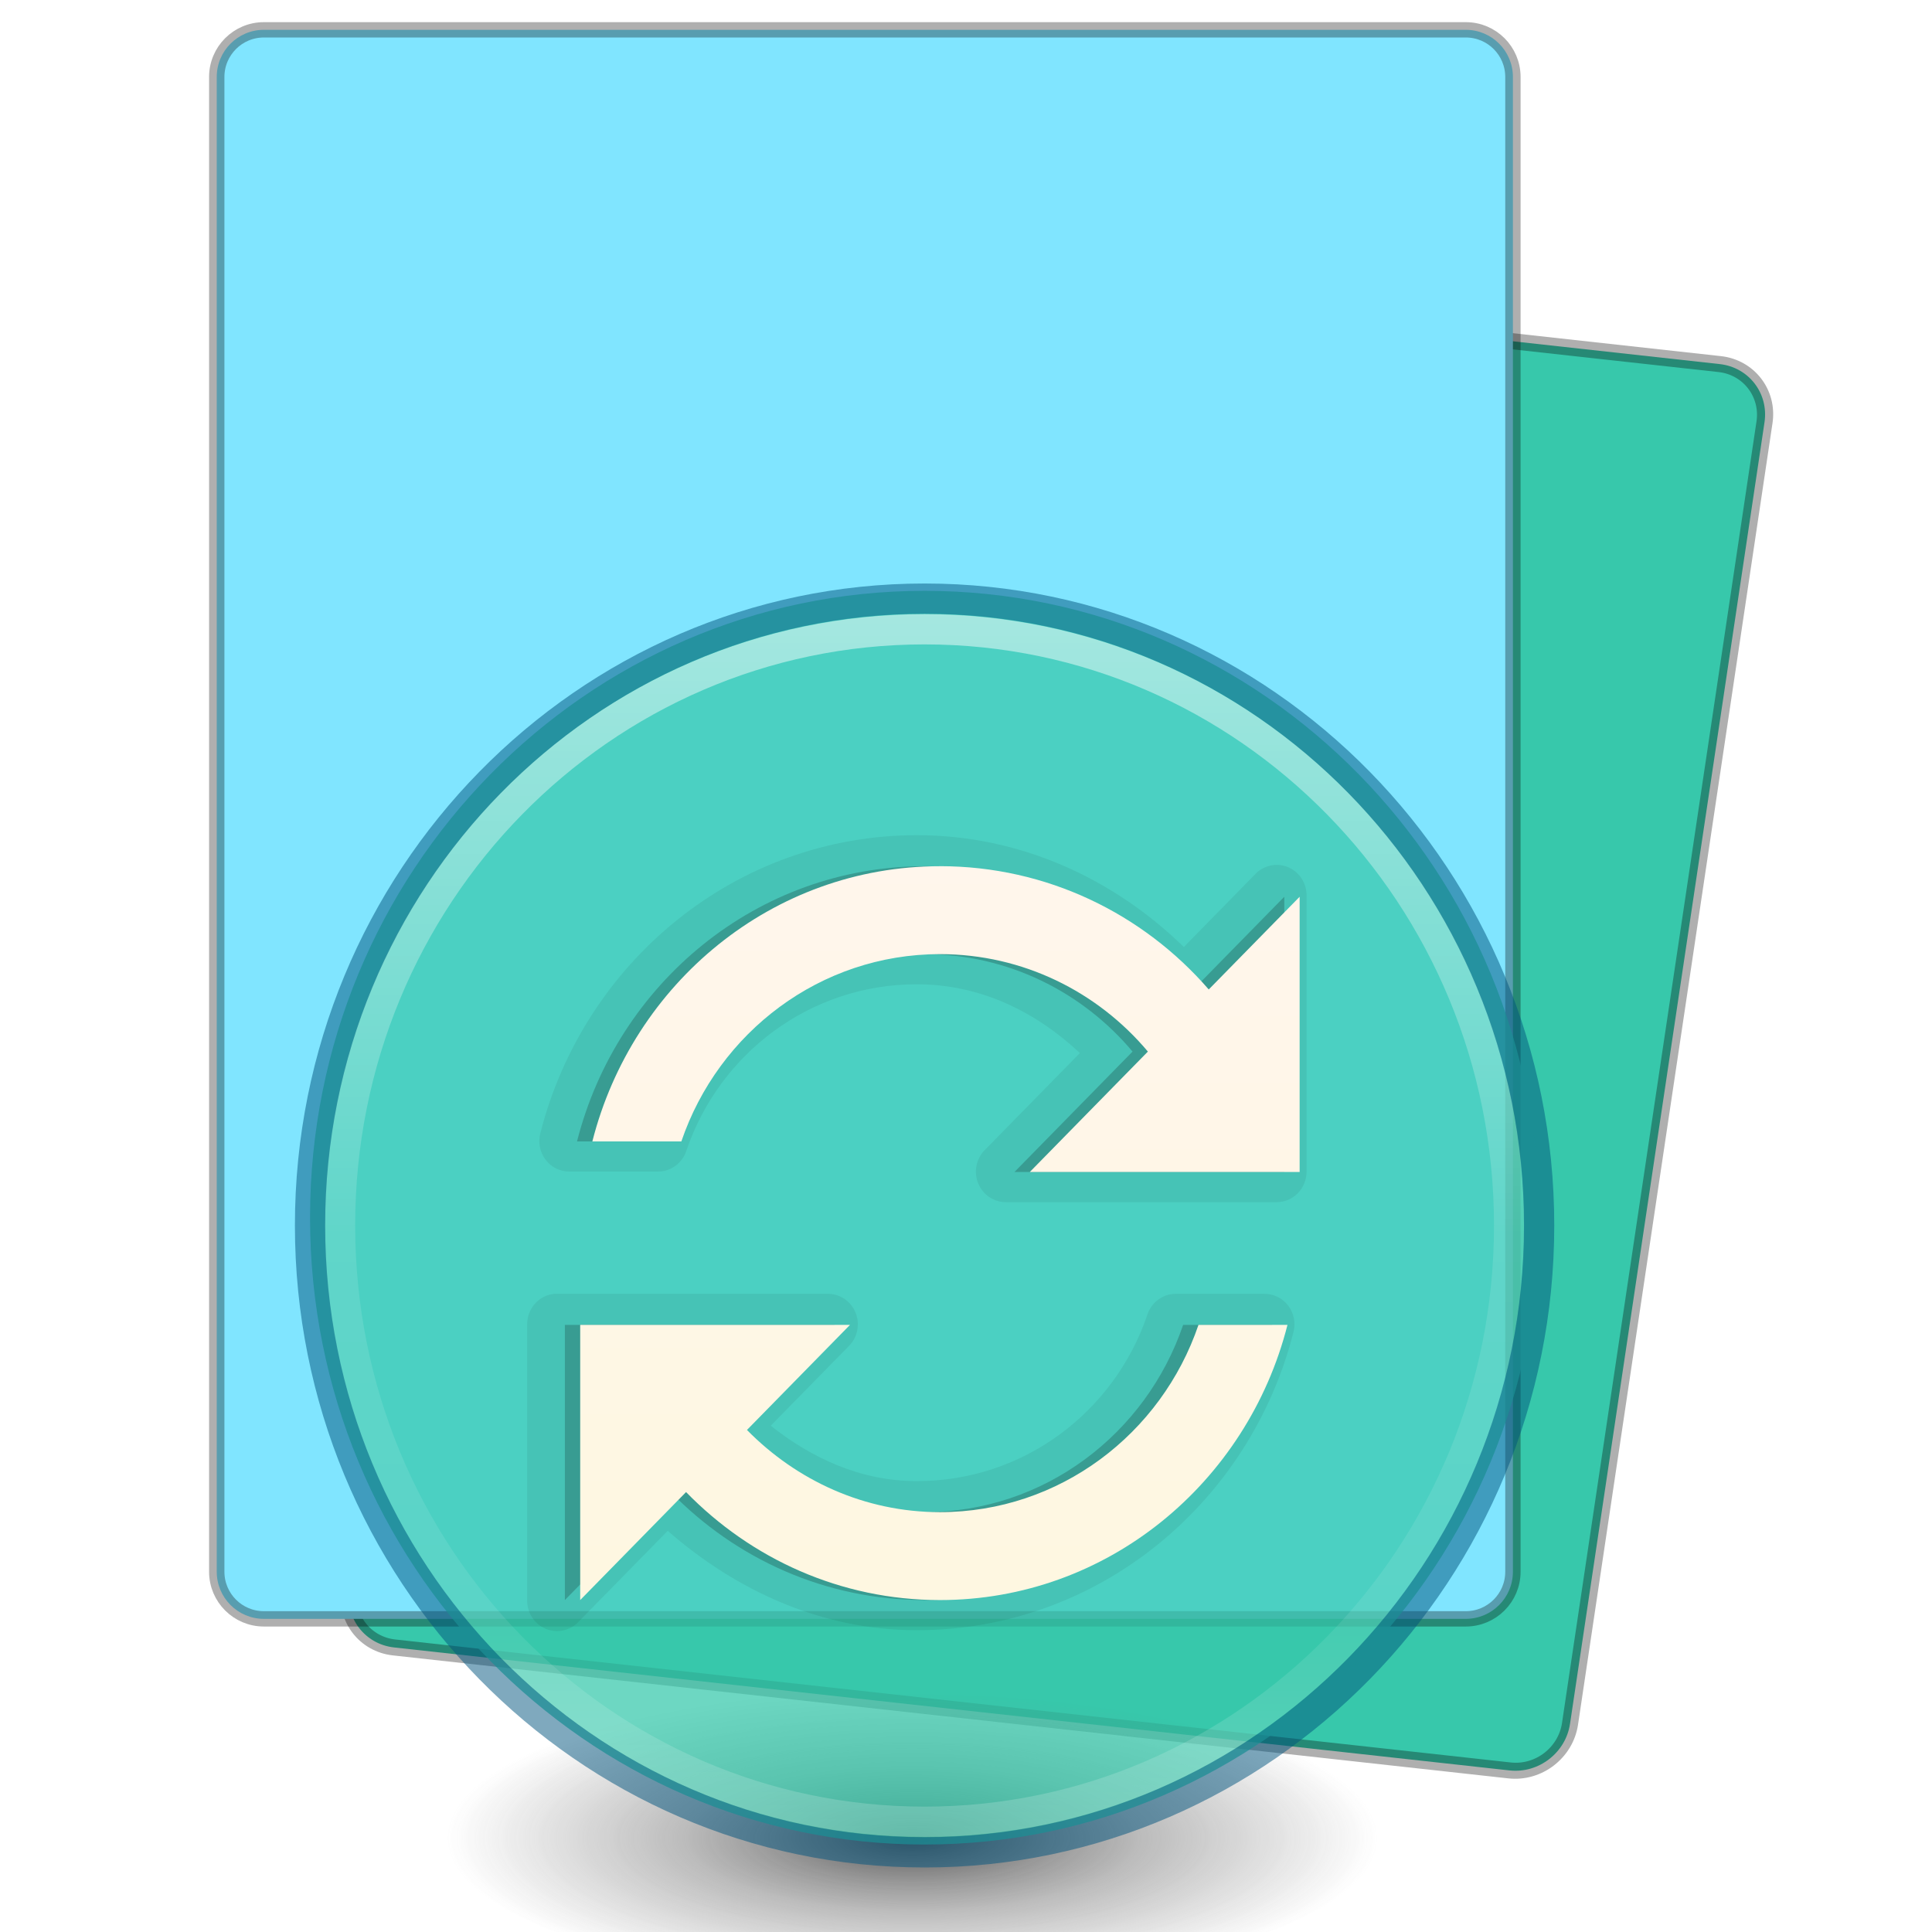
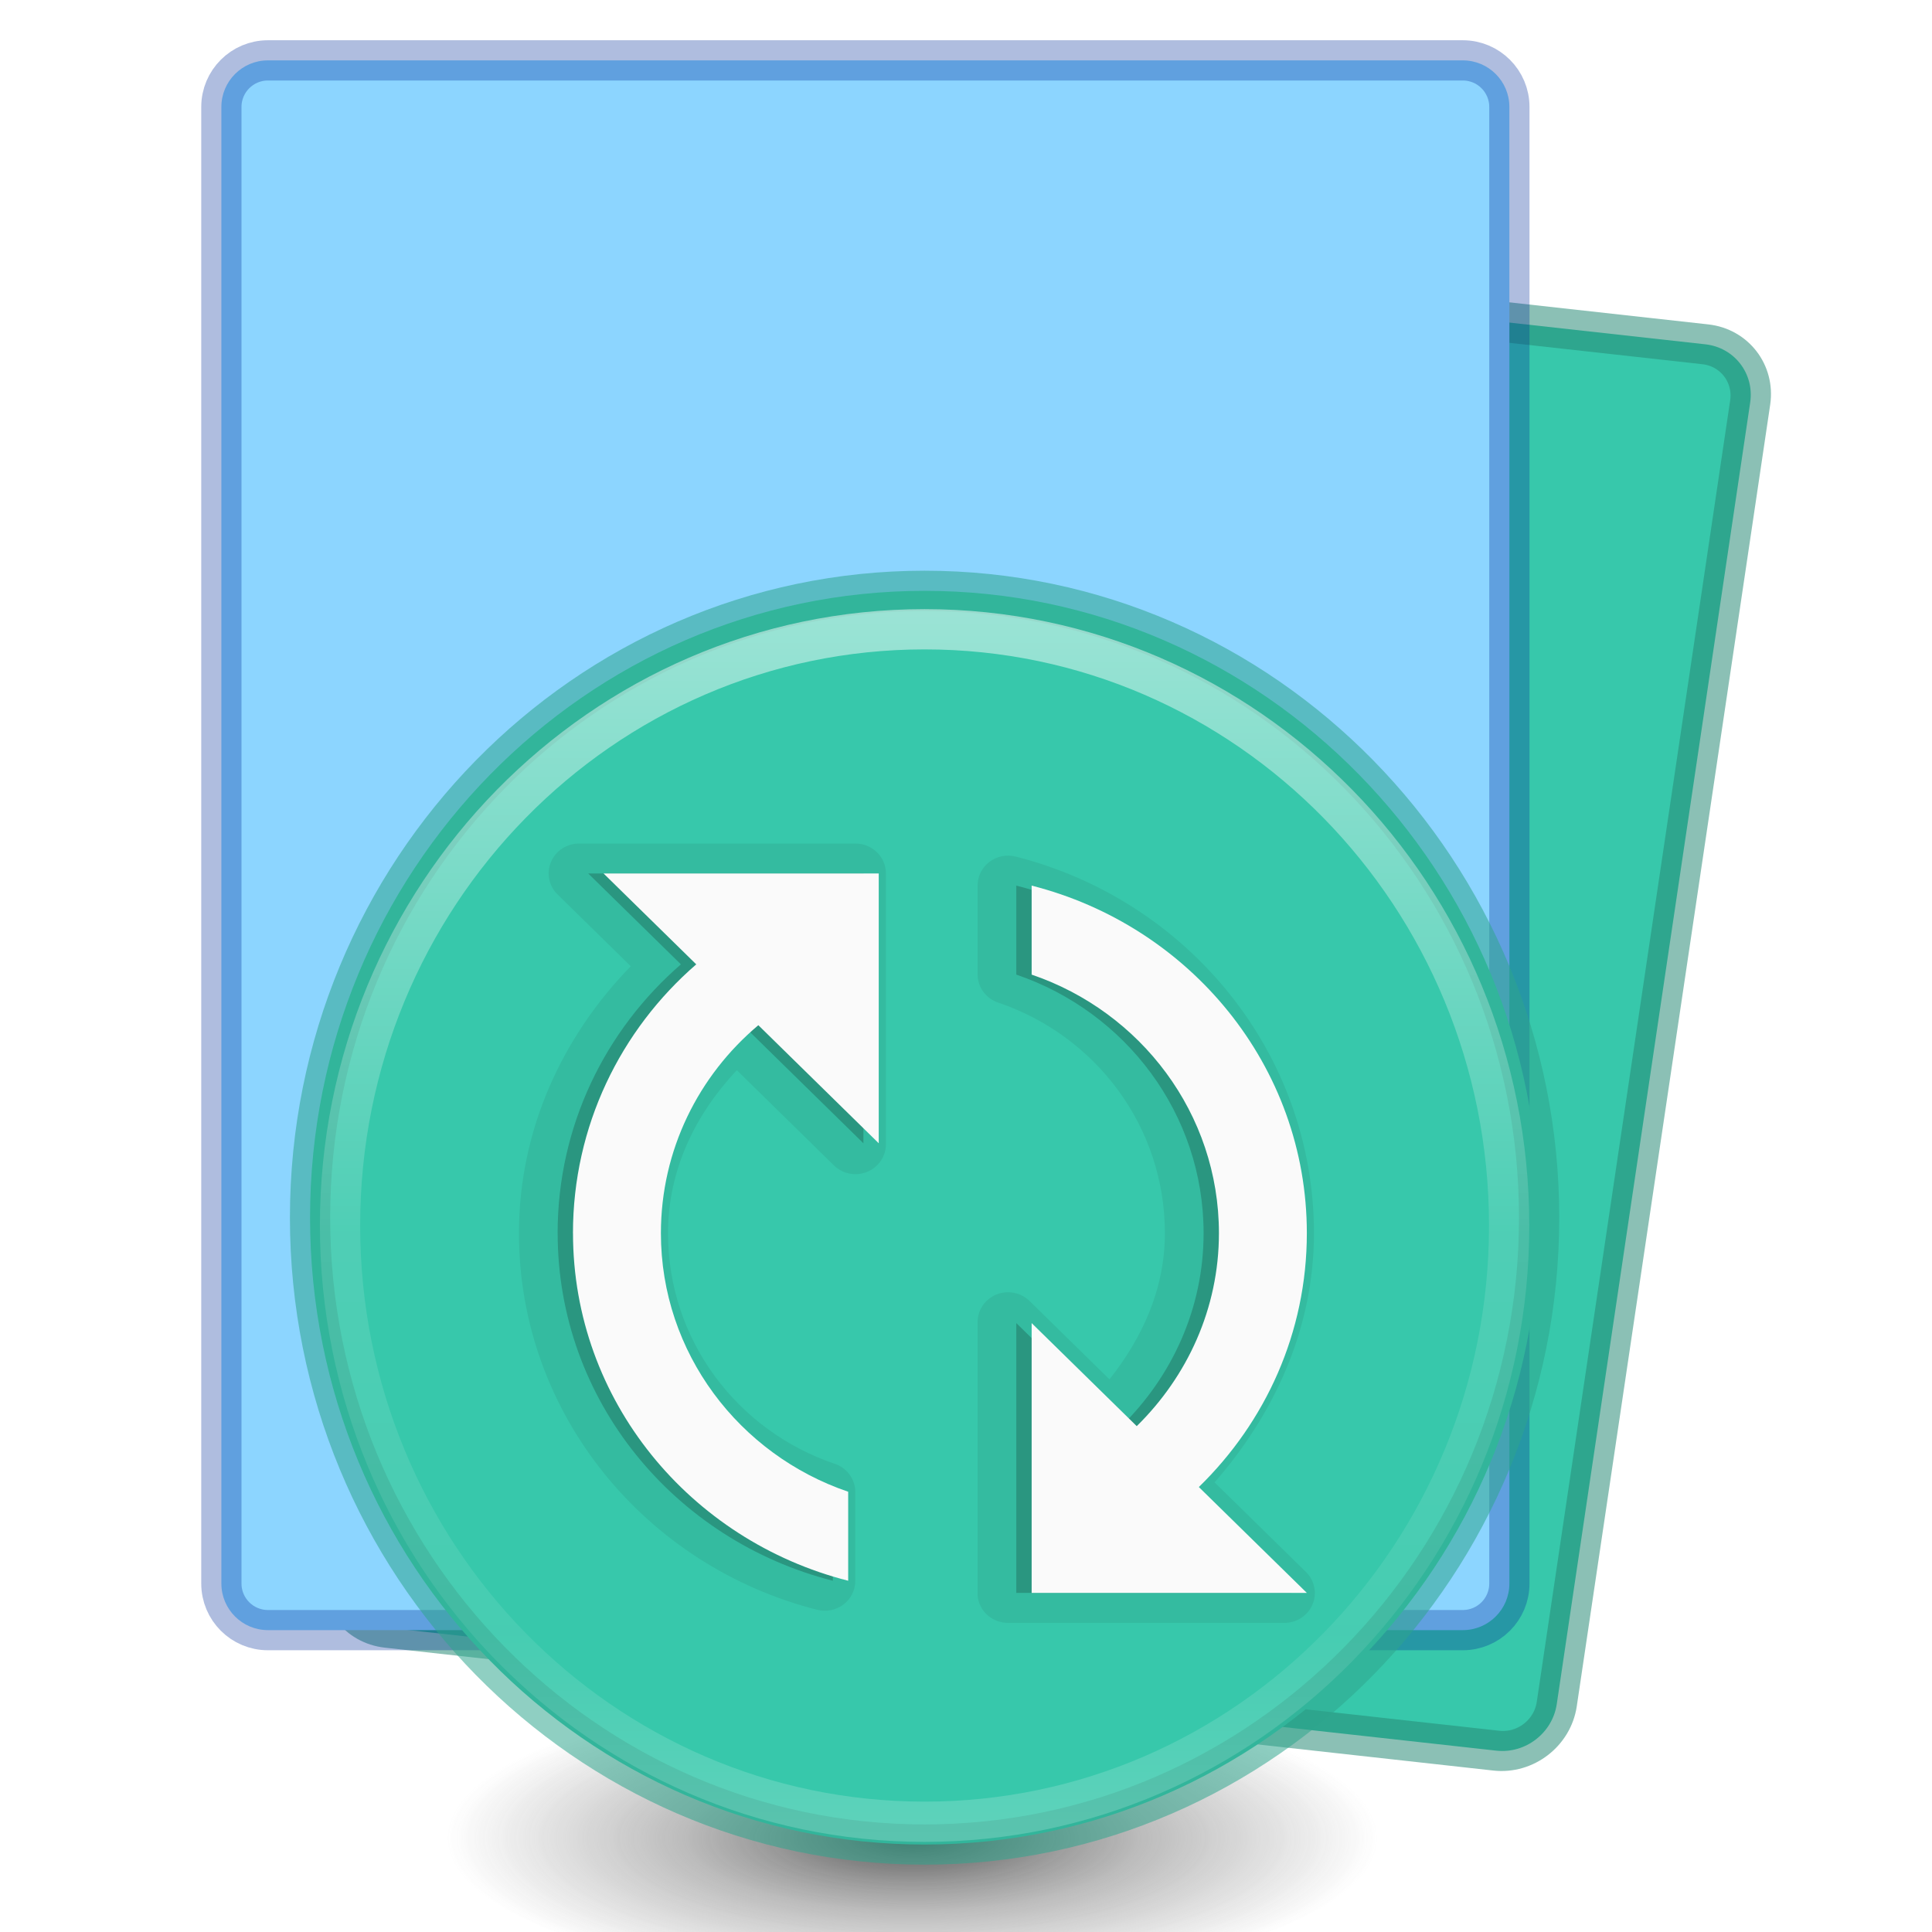
<svg xmlns="http://www.w3.org/2000/svg" xmlns:xlink="http://www.w3.org/1999/xlink" viewBox="0 0 48 48" id="svg3816" height="48" width="48" version="1.1">
  <defs id="defs3818">
    <linearGradient gradientTransform="matrix(1.054054,0,0,0.8378378,3.702711,7.891532)" gradientUnits="userSpaceOnUse" xlink:href="#linearGradient3977-7-61" id="linearGradient3174-3" y2="41.904" x2="24" y1="-3.451" x1="24" />
    <linearGradient id="linearGradient3977-7-61">
      <stop offset="0" style="stop-color:#ffffff;stop-opacity:1" id="stop3979-6-49" />
      <stop offset="0" style="stop-color:#ffffff;stop-opacity:0.235" id="stop3981-3-78" />
      <stop offset="1" style="stop-color:#ffffff;stop-opacity:0.157" id="stop3983-8-86" />
      <stop offset="1" style="stop-color:#ffffff;stop-opacity:0.392" id="stop3985-2-07" />
    </linearGradient>
    <linearGradient gradientTransform="matrix(0.942855,0,0,0.8908619,2.371479,1.252624)" gradientUnits="userSpaceOnUse" xlink:href="#linearGradient4337" id="linearGradient3182-6" y2="47.013" x2="25.132" y1="0.985" x1="25.132" />
    <linearGradient id="linearGradient5071-7-3-2">
      <stop offset="0" style="stop-color:#000000;stop-opacity:1" id="stop5073-2-9-5" />
      <stop offset="1" style="stop-color:#000000;stop-opacity:0" id="stop5075-2-1-5" />
    </linearGradient>
    <radialGradient gradientTransform="matrix(0.7522028,0,0,0.06268357,10.30612,42.46531)" gradientUnits="userSpaceOnUse" xlink:href="#linearGradient5071-7-3-2" id="radialGradient3814" fy="40.43" fx="19.534" r="23.93" cy="40.43" cx="19.534" />
    <linearGradient id="linearGradient5736">
      <stop offset="0" style="stop-color:#586e75;stop-opacity:1" id="stop5738" />
      <stop offset="1" style="stop-color:#073642;stop-opacity:1" id="stop5740" />
    </linearGradient>
    <linearGradient id="linearGradient4337">
      <stop offset="0" style="stop-color:#fdf6e3;stop-opacity:1" id="stop4339" />
      <stop offset="1" style="stop-color:#eee8d5;stop-opacity:1" id="stop4341" />
    </linearGradient>
    <linearGradient y2="55.173" x2="26.445" y1="-2.101" x1="17.231" gradientTransform="matrix(1.106298,0.2951167,-0.1792172,0.6659216,3.025427,-3.080273)" gradientUnits="userSpaceOnUse" id="linearGradient4514" xlink:href="#linearGradient5736" />
    <linearGradient y2="47.013" x2="25.132" y1="0.985" x1="25.132" gradientTransform="matrix(0.9392671,-0.08217523,0.07764373,0.8874719,-0.3744572,2.951329)" gradientUnits="userSpaceOnUse" id="linearGradient4522" xlink:href="#linearGradient5736" />
    <linearGradient y2="41.904" x2="24" y1="-3.451" x1="24" gradientTransform="matrix(1.050043,-0.09186687,0.07302238,0.8346496,1.56734,9.465259)" gradientUnits="userSpaceOnUse" id="linearGradient4528" xlink:href="#linearGradient3977-7-61" />
    <radialGradient gradientTransform="matrix(0.1842259,0,0,0.05911183,4.399271,34.65841)" gradientUnits="userSpaceOnUse" xlink:href="#linearGradient3820-7-2-1" id="radialGradient3025-3" fy="186.171" fx="99.157" r="62.769" cy="186.171" cx="99.157" />
    <linearGradient id="linearGradient3820-7-2-1">
      <stop offset="0" style="stop-color:#3d3d3d;stop-opacity:1" id="stop3822-2-6-3" />
      <stop offset="0.5" style="stop-color:#686868;stop-opacity:0.498" id="stop3864-8-7-7" />
      <stop offset="1" style="stop-color:#686868;stop-opacity:0" id="stop3824-1-2-5" />
    </linearGradient>
    <linearGradient gradientTransform="matrix(0.7850291,0,0,0.8007537,-33.34202,10.14221)" gradientUnits="userSpaceOnUse" xlink:href="#linearGradient4011" id="linearGradient3019-3" y2="44.341" x2="71.204" y1="6.238" x1="71.204" />
    <linearGradient id="linearGradient4011">
      <stop offset="0" style="stop-color:#ffffff;stop-opacity:1" id="stop4013" />
      <stop offset="0.508" style="stop-color:#ffffff;stop-opacity:0.235" id="stop4015" />
      <stop offset="0.835" style="stop-color:#ffffff;stop-opacity:0.157" id="stop4017" />
      <stop offset="1" style="stop-color:#ffffff;stop-opacity:0.392" id="stop4019" />
    </linearGradient>
-     <linearGradient x1="167.983" y1="6.833" x2="167.983" y2="61.692" id="linearGradient3012-1" xlink:href="#linearGradient5803-2-1" gradientUnits="userSpaceOnUse" gradientTransform="matrix(0.529463,0,0,0.5400686,-62.45424,12.5135)" />
+     <linearGradient x1="167.983" y1="6.833" x2="167.983" y2="61.692" id="linearGradient3012-1" xlink:href="#linearGradient5803-2-1" gradientUnits="userSpaceOnUse" gradientTransform="matrix(0,-0.529463,0.5400686,0,5.228046,116.4441)" />
    <linearGradient id="linearGradient5803-2-1">
      <stop id="stop5805-1-6" style="stop-color:#fff5ef;stop-opacity:1" offset="0" />
      <stop id="stop5807-6-6" style="stop-color:#fef8dd;stop-opacity:1" offset="1" />
    </linearGradient>
  </defs>
-   <rect transform="matrix(0.9939767,0.1095915,-0.1477852,0.9890195,0,0)" ry="1.315" y="4.312" x="14.428" height="35.328" width="30.513" id="rect3412" style="fill:#37c8ab;fill-opacity:1;stroke:#000000;stroke-width:0.4;stroke-opacity:0.314" />
-   <rect ry="1.171" y="0.741" x="5.385" height="39.479" width="32.203" id="rect3414" style="opacity:1;fill:#80e5ff;fill-opacity:1;stroke:#000000;stroke-width:0.381;stroke-opacity:0.314" />
+   <rect transform="matrix(0.9939101,0.1101942,-0.1469847,0.9891388,0,0)" ry="1.315" y="3.836" x="14.166" height="35.324" width="30.345" id="rect3412" style="fill:#37c8ab;fill-opacity:1;stroke:#268975;stroke-width:1;stroke-miterlimit:4;stroke-dasharray:none;stroke-opacity:0.533" />
+   <rect ry="1.157" y="1.5" x="5.5" height="39" width="32" id="rect3414" style="opacity:1;fill:#8cd5ff;fill-opacity:1;stroke:#002e99;stroke-width:1;stroke-miterlimit:4;stroke-dasharray:none;stroke-opacity:0.314" />
  <path style="opacity:0.877;fill:url(#radialGradient3025-3);fill-opacity:1;stroke:none" id="path3818-0-5" d="m 34.23,45.663 a 11.564,3.71 0 0 1 -23.127,0 11.564,3.71 0 1 1 23.127,0 z" />
-   <path style="color:#000000;display:inline;overflow:visible;visibility:visible;fill:#37c8ab;fill-opacity:0.73;fill-rule:nonzero;stroke:none;stroke-width:1;marker:none;enable-background:accumulate" id="path2555-9-6" d="m 22.971,14.679 c -8.424,0 -15.268,6.981 -15.268,15.574 0,8.593 6.844,15.574 15.268,15.574 8.424,0 15.268,-6.981 15.268,-15.574 0,-8.593 -6.844,-15.574 -15.268,-15.574 z" />
-   <path style="color:#000000;display:inline;overflow:visible;visibility:visible;opacity:0.5;fill:none;stroke:url(#linearGradient3019-3);stroke-width:0.752;stroke-linecap:round;stroke-linejoin:round;stroke-miterlimit:4;stroke-dasharray:none;stroke-dashoffset:0;stroke-opacity:1;marker:none;enable-background:accumulate" id="path8655" d="m 37.494,30.447 c 0,8.182 -6.503,14.814 -14.523,14.814 -8.021,0 -14.523,-6.633 -14.523,-14.814 0,-8.181 6.502,-14.813 14.523,-14.813 8.02,0 14.523,6.632 14.523,14.813 l 0,0 z" />
-   <path style="color:#000000;clip-rule:nonzero;display:inline;overflow:visible;visibility:visible;opacity:0.5;isolation:auto;mix-blend-mode:normal;color-interpolation:sRGB;color-interpolation-filters:linearRGB;solid-color:#000000;solid-opacity:1;fill:#000000;fill-opacity:0;fill-rule:nonzero;stroke:#00537d;stroke-width:0.752;stroke-linecap:round;stroke-linejoin:round;stroke-miterlimit:4;stroke-dasharray:none;stroke-dashoffset:0;stroke-opacity:1;marker:none;color-rendering:auto;image-rendering:auto;shape-rendering:auto;text-rendering:auto;enable-background:accumulate" id="path2555-6" d="m 22.971,14.873 c -8.424,0 -15.268,6.981 -15.268,15.574 0,8.593 6.844,15.574 15.268,15.574 8.424,0 15.268,-6.981 15.268,-15.574 0,-8.593 -6.844,-15.574 -15.268,-15.574 z" />
-   <path d="m 22.78,20.75 c -4.499,0 -8.277,3.156 -9.356,7.407 a 0.742,0.757 0 0 0 0.721,0.95 l 2.211,0 a 0.742,0.757 0 0 0 0.698,-0.522 c 0.821,-2.412 3.071,-4.131 5.725,-4.131 1.589,0 2.971,0.694 4.05,1.709 l -2.351,2.398 a 0.742,0.757 0 0 0 0.535,1.306 l 6.703,0 a 0.742,0.757 0 0 0 0.745,-0.76 l 0,-6.837 a 0.742,0.757 0 0 0 -1.28,-0.546 l -1.769,1.804 c -1.734,-1.69 -4.051,-2.778 -6.633,-2.778 z m -9.007,11.395 a 0.742,0.757 0 0 0 -0.675,0.76 l 0,6.837 a 0.742,0.757 0 0 0 1.28,0.546 l 2.211,-2.255 c 1.683,1.469 3.802,2.469 6.191,2.469 4.499,0 8.277,-3.156 9.356,-7.407 a 0.742,0.757 0 0 0 -0.722,-0.95 l -2.211,0 a 0.742,0.757 0 0 0 -0.698,0.522 c -0.821,2.412 -3.071,4.131 -5.725,4.131 -1.393,0 -2.608,-0.566 -3.631,-1.377 l 1.932,-1.97 a 0.742,0.757 0 0 0 -0.535,-1.306 l -6.703,0 a 0.742,0.757 0 0 0 -0.07,0 z" id="path4451" style="color:#000000;display:inline;overflow:visible;visibility:visible;opacity:0.063;fill:#000000;fill-opacity:1;fill-rule:nonzero;stroke:none;stroke-width:1;marker:none;enable-background:accumulate" />
-   <path d="m 22.971,21.521 c -4.16,0 -7.638,2.912 -8.635,6.837 l 2.211,0 c 0.923,-2.711 3.452,-4.653 6.424,-4.653 2.066,0 3.92,0.937 5.167,2.421 l -2.933,2.991 6.703,0 0,-6.837 -2.258,2.303 c -1.632,-1.883 -4.021,-3.063 -6.68,-3.063 z m -8.937,11.395 0,6.837 2.63,-2.683 c 1.613,1.656 3.837,2.683 6.307,2.683 4.16,0 7.638,-2.912 8.635,-6.837 l -2.211,0 c -0.923,2.711 -3.452,4.653 -6.424,4.653 -1.875,0 -3.564,-0.79 -4.794,-2.042 l 2.56,-2.611 -6.703,0 z" id="path4285-6" style="color:#000000;display:inline;overflow:visible;visibility:visible;opacity:0.2;fill:#000000;fill-opacity:1;fill-rule:nonzero;stroke:none;stroke-width:1;marker:none;enable-background:accumulate" />
-   <path d="m 23.352,21.521 c -4.16,0 -7.638,2.912 -8.635,6.837 l 2.211,0 c 0.923,-2.711 3.453,-4.653 6.424,-4.653 2.066,0 3.92,0.937 5.167,2.421 l -2.933,2.991 6.703,0 0,-6.837 -2.258,2.303 c -1.632,-1.883 -4.021,-3.063 -6.68,-3.063 z m -8.937,11.395 0,6.837 2.63,-2.683 c 1.613,1.656 3.837,2.683 6.307,2.683 4.16,0 7.638,-2.912 8.635,-6.837 l -2.211,0 c -0.923,2.711 -3.453,4.653 -6.424,4.653 -1.875,0 -3.564,-0.79 -4.794,-2.042 l 2.56,-2.611 -6.703,0 z" id="path4285" style="color:#000000;display:inline;overflow:visible;visibility:visible;fill:url(#linearGradient3012-1);fill-opacity:1;fill-rule:nonzero;stroke:none;stroke-width:1;marker:none;enable-background:accumulate" />
+   <path style="color:#000000;display:inline;overflow:visible;visibility:visible;fill:#37c8ab;fill-opacity:1;fill-rule:nonzero;stroke:#2ea68e;stroke-width:1;marker:none;enable-background:accumulate;stroke-opacity:0.533" id="path2555-9-6" d="m 22.971,14.679 c -8.424,0 -15.268,6.981 -15.268,15.574 0,8.593 6.844,15.574 15.268,15.574 8.424,0 15.268,-6.981 15.268,-15.574 0,-8.593 -6.844,-15.574 -15.268,-15.574 z" />
+   <path style="color:#000000;display:inline;overflow:visible;visibility:visible;opacity:0.5;fill:none;stroke:url(#linearGradient3019-3);stroke-width:1;stroke-linecap:round;stroke-linejoin:round;stroke-miterlimit:4;stroke-dasharray:none;stroke-dashoffset:0;stroke-opacity:1;marker:none;enable-background:accumulate" id="path8655" d="m 37.494,30.447 c 0,8.182 -6.503,14.814 -14.523,14.814 -8.021,0 -14.523,-6.633 -14.523,-14.814 0,-8.181 6.502,-14.813 14.523,-14.813 8.02,0 14.523,6.632 14.523,14.813 l 0,0 z" />
+   <path d="m 12.893,30.638 c 0,4.499 3.156,8.277 7.407,9.356 a 0.757,0.742 0 0 0 0.95,-0.721 l 0,-2.211 a 0.757,0.742 0 0 0 -0.522,-0.698 c -2.412,-0.821 -4.131,-3.071 -4.131,-5.725 0,-1.589 0.694,-2.971 1.709,-4.05 l 2.398,2.351 a 0.757,0.742 0 0 0 1.306,-0.535 l 0,-6.703 a 0.757,0.742 0 0 0 -0.76,-0.745 l -6.837,0 a 0.757,0.742 0 0 0 -0.546,1.28 l 1.804,1.769 c -1.69,1.734 -2.778,4.051 -2.778,6.633 z m 11.395,9.007 a 0.757,0.742 0 0 0 0.76,0.675 l 6.837,0 a 0.757,0.742 0 0 0 0.546,-1.28 l -2.255,-2.211 c 1.469,-1.683 2.469,-3.802 2.469,-6.191 0,-4.499 -3.156,-8.277 -7.407,-9.356 a 0.757,0.742 0 0 0 -0.95,0.722 l 0,2.211 a 0.757,0.742 0 0 0 0.522,0.698 c 2.412,0.821 4.131,3.071 4.131,5.725 0,1.393 -0.566,2.608 -1.377,3.631 L 25.594,32.337 a 0.757,0.742 0 0 0 -1.306,0.535 l 0,6.703 a 0.757,0.742 0 0 0 0,0.07 z" id="path4451" style="color:#000000;display:inline;overflow:visible;visibility:visible;opacity:0.063;fill:#000000;fill-opacity:1;fill-rule:nonzero;stroke:none;stroke-width:1;marker:none;enable-background:accumulate" />
+   <path d="m 13.855,30.638 c 0,4.16 2.912,7.638 6.837,8.635 l 0,-2.211 C 17.981,36.138 16.039,33.609 16.039,30.638 c 0,-2.066 0.937,-3.92 2.421,-5.167 l 2.991,2.933 0,-6.703 -6.837,0 2.303,2.258 c -1.883,1.632 -3.063,4.021 -3.063,6.68 z m 11.395,8.937 6.837,0 -2.683,-2.63 c 1.656,-1.613 2.683,-3.837 2.683,-6.307 0,-4.16 -2.912,-7.638 -6.837,-8.635 l 0,2.211 c 2.711,0.923 4.653,3.452 4.653,6.424 0,1.875 -0.79,3.564 -2.042,4.794 l -2.611,-2.56 0,6.703 z" id="path4285-6" style="color:#000000;display:inline;overflow:visible;visibility:visible;opacity:0.2;fill:#000000;fill-opacity:1;fill-rule:nonzero;stroke:none;stroke-width:1;marker:none;enable-background:accumulate" />
+   <path d="m 14.236,30.638 c 0,4.16 2.912,7.638 6.837,8.635 l 0,-2.211 c -2.711,-0.923 -4.653,-3.453 -4.653,-6.424 0,-2.066 0.937,-3.92 2.421,-5.167 l 2.991,2.933 0,-6.703 -6.837,0 2.303,2.258 c -1.883,1.632 -3.063,4.021 -3.063,6.68 z m 11.395,8.937 6.837,0 -2.683,-2.63 c 1.656,-1.613 2.683,-3.837 2.683,-6.307 0,-4.16 -2.912,-7.638 -6.837,-8.635 l 0,2.211 c 2.711,0.923 4.653,3.453 4.653,6.424 0,1.875 -0.79,3.564 -2.042,4.794 l -2.611,-2.56 0,6.703 z" id="path4285" style="color:#000000;display:inline;overflow:visible;visibility:visible;fill:#fafafa;fill-opacity:1;fill-rule:nonzero;stroke:none;stroke-width:1;marker:none;enable-background:accumulate" />
</svg>
